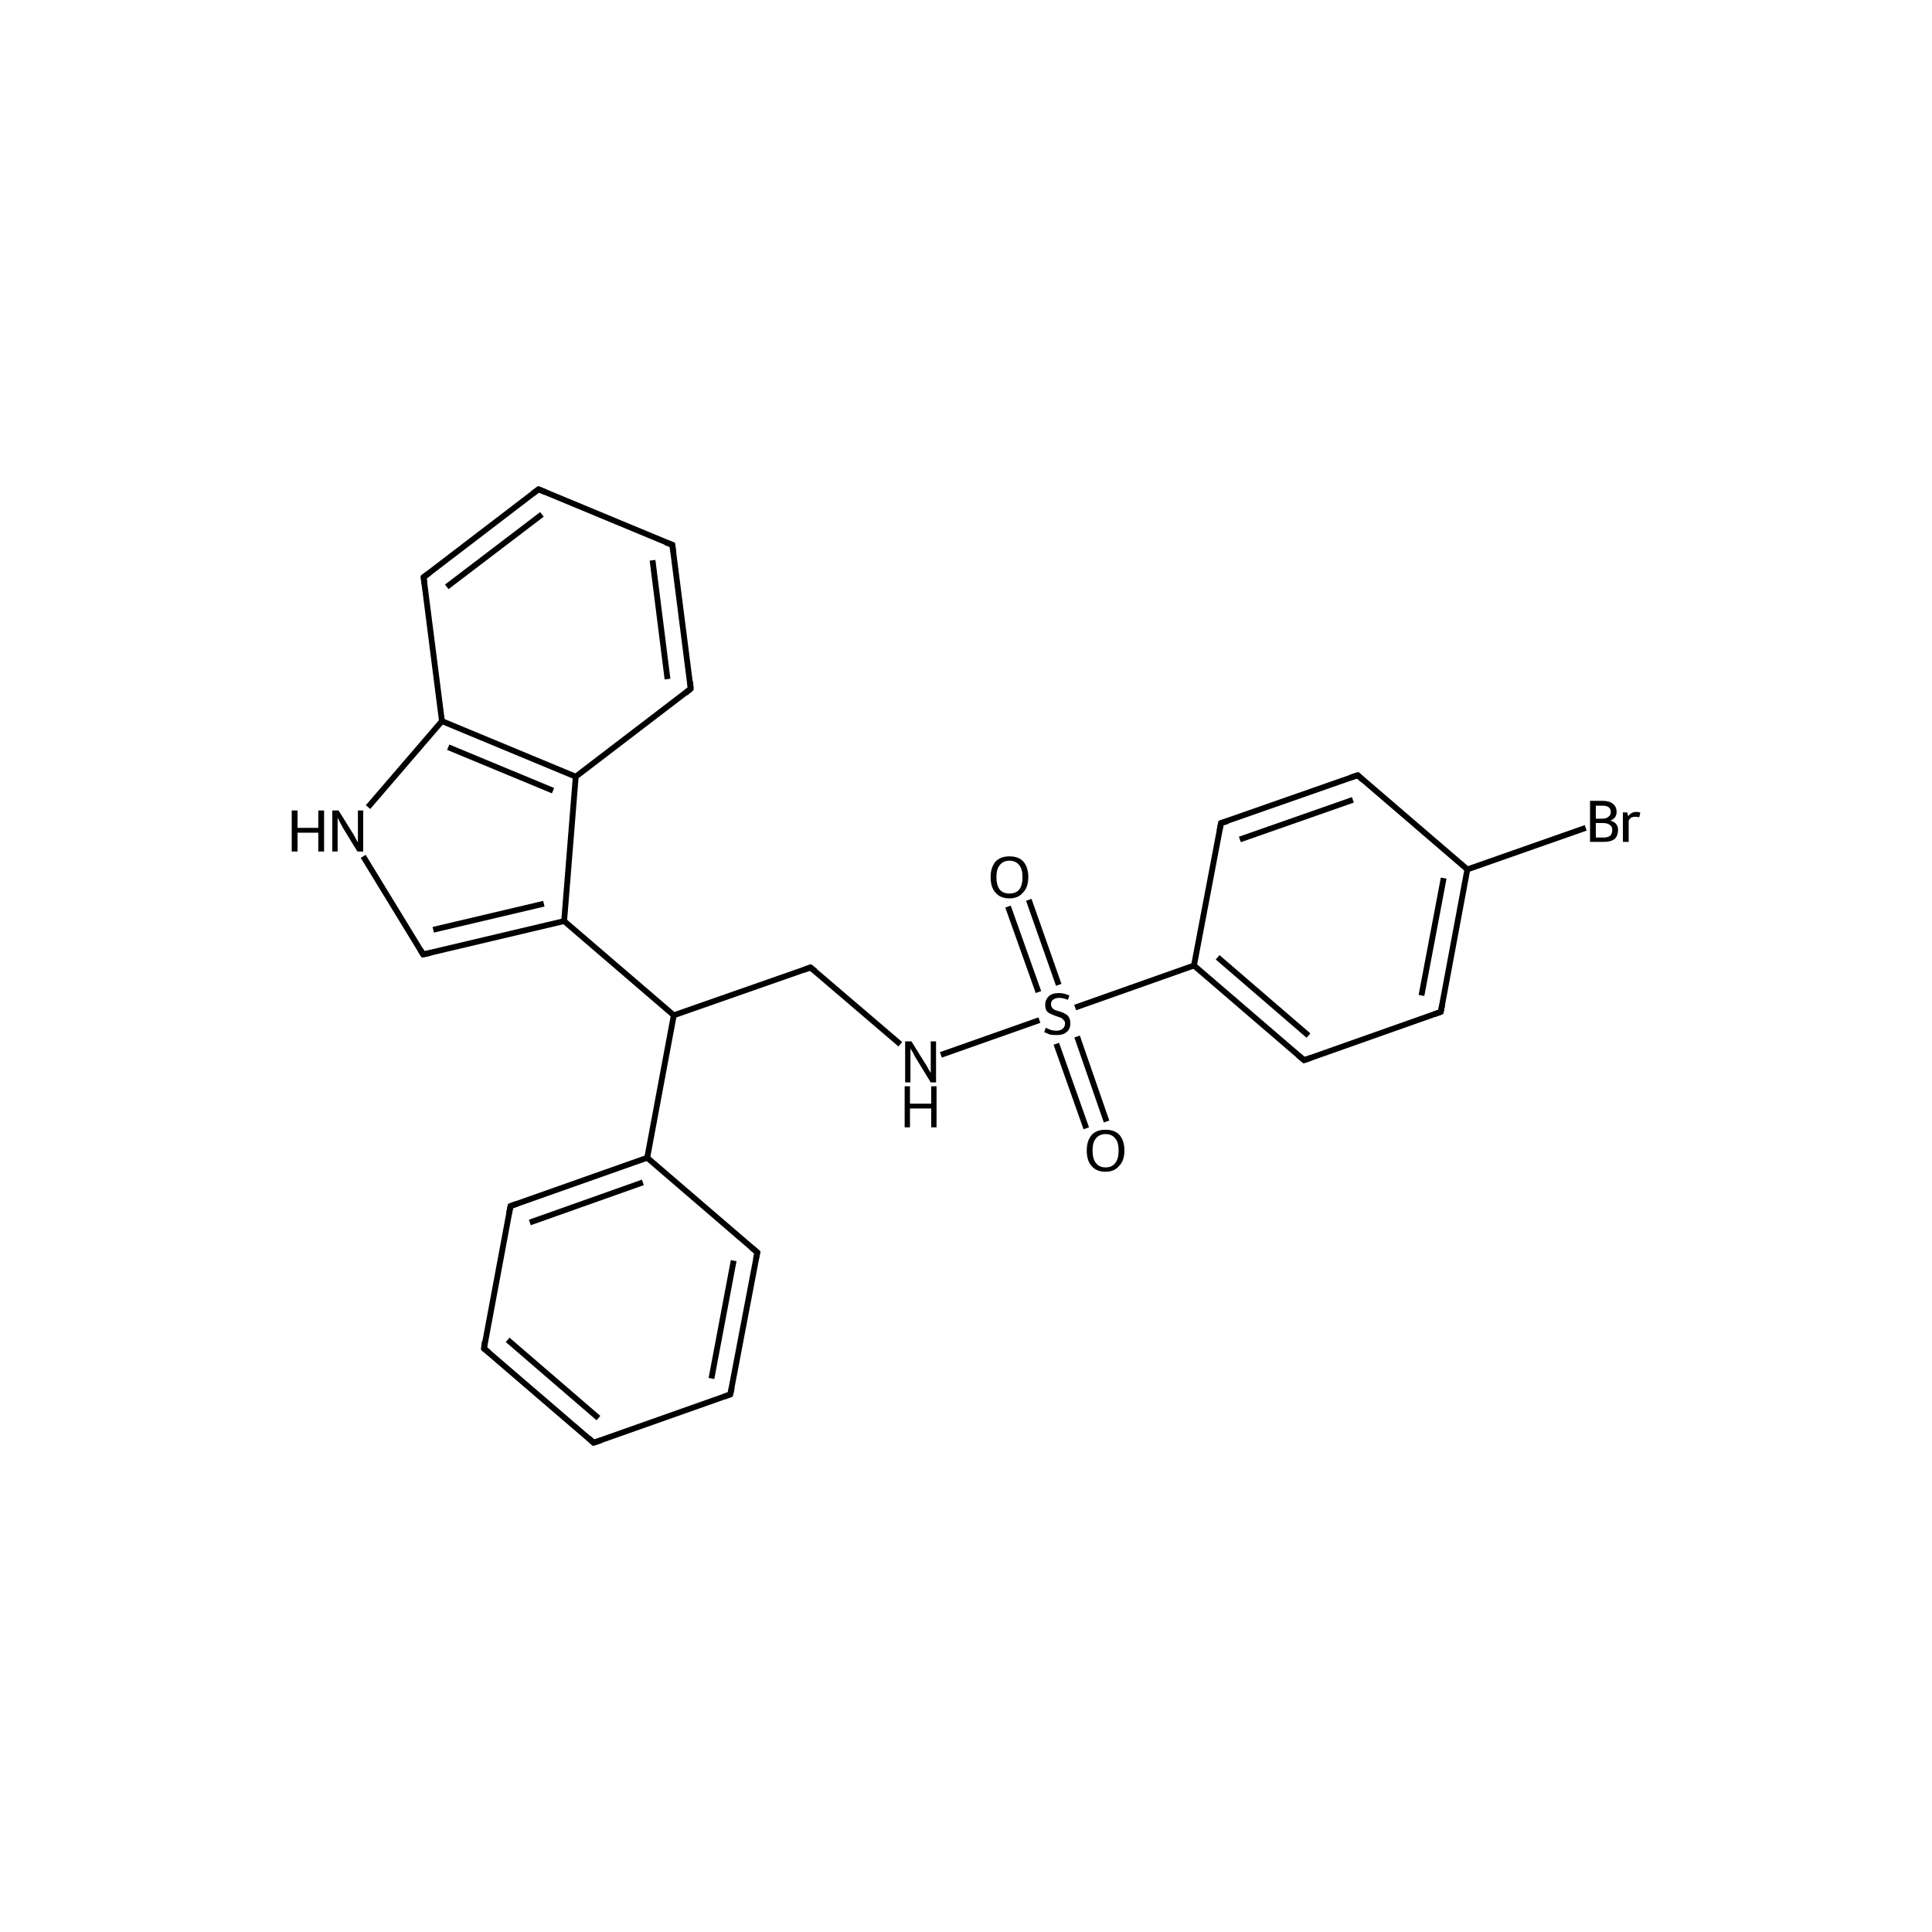
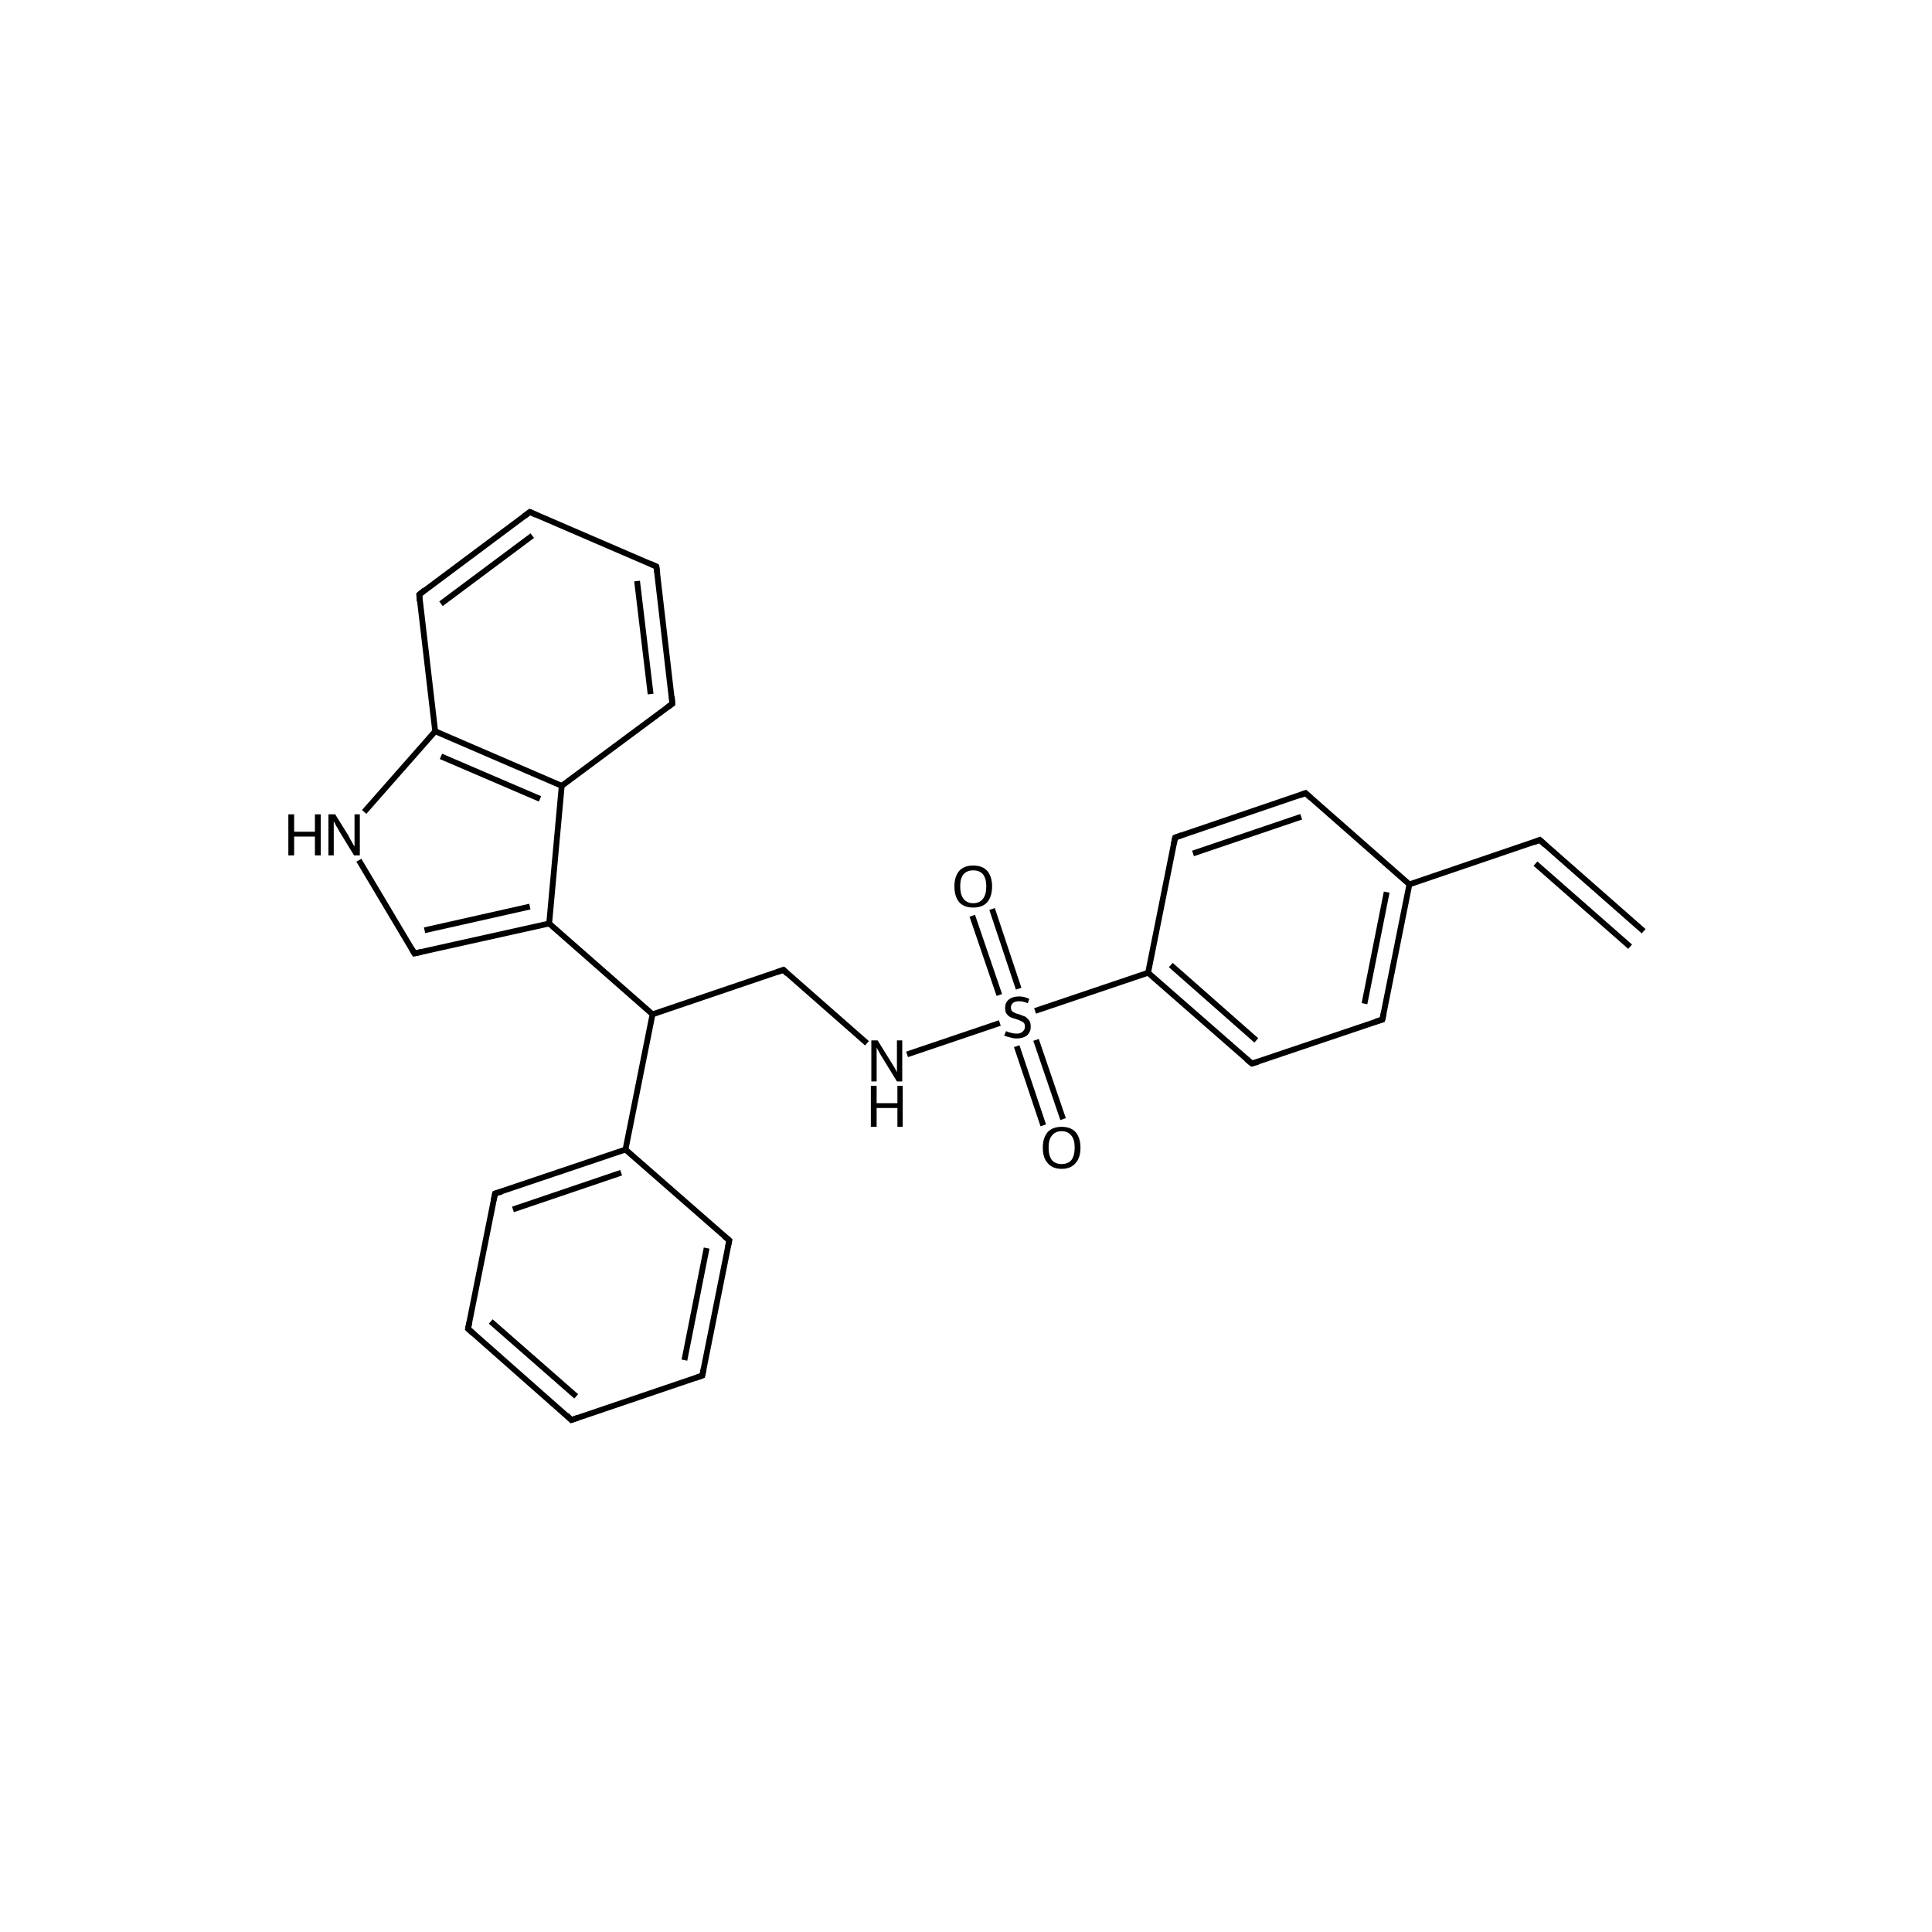
<svg xmlns="http://www.w3.org/2000/svg" version="1.1" baseProfile="full" xml:space="preserve" width="400px" height="400px" viewBox="0 0 400 400">
  <rect style="opacity:1.0;fill:#FFFFFF;stroke:none" width="400.0" height="400.0" x="0.0" y="0.0"> </rect>
-   <path class="bond-0 atom-0 atom-1" d="M 213.0,186.3 L 219.2,203.9" style="fill:none;fill-rule:evenodd;stroke:#000000;stroke-width:1.2px;stroke-linecap:butt;stroke-linejoin:miter;stroke-opacity:1" />
-   <path class="bond-0 atom-0 atom-1" d="M 208.7,187.7 L 215.0,205.4" style="fill:none;fill-rule:evenodd;stroke:#000000;stroke-width:1.2px;stroke-linecap:butt;stroke-linejoin:miter;stroke-opacity:1" />
-   <path class="bond-1 atom-1 atom-2" d="M 215.2,211.2 L 194.8,218.4" style="fill:none;fill-rule:evenodd;stroke:#000000;stroke-width:1.2px;stroke-linecap:butt;stroke-linejoin:miter;stroke-opacity:1" />
-   <path class="bond-2 atom-2 atom-3" d="M 186.4,216.2 L 167.8,200.3" style="fill:none;fill-rule:evenodd;stroke:#000000;stroke-width:1.2px;stroke-linecap:butt;stroke-linejoin:miter;stroke-opacity:1" />
-   <path class="bond-3 atom-3 atom-4" d="M 167.8,200.3 L 139.5,210.2" style="fill:none;fill-rule:evenodd;stroke:#000000;stroke-width:1.2px;stroke-linecap:butt;stroke-linejoin:miter;stroke-opacity:1" />
-   <path class="bond-4 atom-4 atom-5" d="M 139.5,210.2 L 116.8,190.7" style="fill:none;fill-rule:evenodd;stroke:#000000;stroke-width:1.2px;stroke-linecap:butt;stroke-linejoin:miter;stroke-opacity:1" />
-   <path class="bond-5 atom-5 atom-6" d="M 116.8,190.7 L 87.6,197.6" style="fill:none;fill-rule:evenodd;stroke:#000000;stroke-width:1.2px;stroke-linecap:butt;stroke-linejoin:miter;stroke-opacity:1" />
-   <path class="bond-5 atom-5 atom-6" d="M 112.6,187.1 L 89.7,192.5" style="fill:none;fill-rule:evenodd;stroke:#000000;stroke-width:1.2px;stroke-linecap:butt;stroke-linejoin:miter;stroke-opacity:1" />
-   <path class="bond-6 atom-6 atom-7" d="M 87.6,197.6 L 75.2,177.3" style="fill:none;fill-rule:evenodd;stroke:#000000;stroke-width:1.2px;stroke-linecap:butt;stroke-linejoin:miter;stroke-opacity:1" />
-   <path class="bond-7 atom-7 atom-8" d="M 76.2,167.1 L 91.5,149.3" style="fill:none;fill-rule:evenodd;stroke:#000000;stroke-width:1.2px;stroke-linecap:butt;stroke-linejoin:miter;stroke-opacity:1" />
-   <path class="bond-8 atom-8 atom-9" d="M 91.5,149.3 L 119.2,160.8" style="fill:none;fill-rule:evenodd;stroke:#000000;stroke-width:1.2px;stroke-linecap:butt;stroke-linejoin:miter;stroke-opacity:1" />
-   <path class="bond-8 atom-8 atom-9" d="M 92.8,154.7 L 114.5,163.7" style="fill:none;fill-rule:evenodd;stroke:#000000;stroke-width:1.2px;stroke-linecap:butt;stroke-linejoin:miter;stroke-opacity:1" />
-   <path class="bond-9 atom-9 atom-10" d="M 119.2,160.8 L 143.0,142.6" style="fill:none;fill-rule:evenodd;stroke:#000000;stroke-width:1.2px;stroke-linecap:butt;stroke-linejoin:miter;stroke-opacity:1" />
-   <path class="bond-10 atom-10 atom-11" d="M 143.0,142.6 L 139.2,112.8" style="fill:none;fill-rule:evenodd;stroke:#000000;stroke-width:1.2px;stroke-linecap:butt;stroke-linejoin:miter;stroke-opacity:1" />
-   <path class="bond-10 atom-10 atom-11" d="M 138.2,140.6 L 135.1,116.0" style="fill:none;fill-rule:evenodd;stroke:#000000;stroke-width:1.2px;stroke-linecap:butt;stroke-linejoin:miter;stroke-opacity:1" />
-   <path class="bond-11 atom-11 atom-12" d="M 139.2,112.8 L 111.5,101.3" style="fill:none;fill-rule:evenodd;stroke:#000000;stroke-width:1.2px;stroke-linecap:butt;stroke-linejoin:miter;stroke-opacity:1" />
-   <path class="bond-12 atom-12 atom-13" d="M 111.5,101.3 L 87.7,119.5" style="fill:none;fill-rule:evenodd;stroke:#000000;stroke-width:1.2px;stroke-linecap:butt;stroke-linejoin:miter;stroke-opacity:1" />
-   <path class="bond-12 atom-12 atom-13" d="M 112.2,106.5 L 92.5,121.5" style="fill:none;fill-rule:evenodd;stroke:#000000;stroke-width:1.2px;stroke-linecap:butt;stroke-linejoin:miter;stroke-opacity:1" />
-   <path class="bond-13 atom-4 atom-14" d="M 139.5,210.2 L 134.0,239.7" style="fill:none;fill-rule:evenodd;stroke:#000000;stroke-width:1.2px;stroke-linecap:butt;stroke-linejoin:miter;stroke-opacity:1" />
-   <path class="bond-14 atom-14 atom-15" d="M 134.0,239.7 L 105.7,249.7" style="fill:none;fill-rule:evenodd;stroke:#000000;stroke-width:1.2px;stroke-linecap:butt;stroke-linejoin:miter;stroke-opacity:1" />
-   <path class="bond-14 atom-14 atom-15" d="M 133.1,244.8 L 109.7,253.1" style="fill:none;fill-rule:evenodd;stroke:#000000;stroke-width:1.2px;stroke-linecap:butt;stroke-linejoin:miter;stroke-opacity:1" />
-   <path class="bond-15 atom-15 atom-16" d="M 105.7,249.7 L 100.2,279.2" style="fill:none;fill-rule:evenodd;stroke:#000000;stroke-width:1.2px;stroke-linecap:butt;stroke-linejoin:miter;stroke-opacity:1" />
-   <path class="bond-16 atom-16 atom-17" d="M 100.2,279.2 L 122.9,298.7" style="fill:none;fill-rule:evenodd;stroke:#000000;stroke-width:1.2px;stroke-linecap:butt;stroke-linejoin:miter;stroke-opacity:1" />
-   <path class="bond-16 atom-16 atom-17" d="M 105.1,277.4 L 123.9,293.6" style="fill:none;fill-rule:evenodd;stroke:#000000;stroke-width:1.2px;stroke-linecap:butt;stroke-linejoin:miter;stroke-opacity:1" />
-   <path class="bond-17 atom-17 atom-18" d="M 122.9,298.7 L 151.2,288.7" style="fill:none;fill-rule:evenodd;stroke:#000000;stroke-width:1.2px;stroke-linecap:butt;stroke-linejoin:miter;stroke-opacity:1" />
-   <path class="bond-18 atom-18 atom-19" d="M 151.2,288.7 L 156.8,259.3" style="fill:none;fill-rule:evenodd;stroke:#000000;stroke-width:1.2px;stroke-linecap:butt;stroke-linejoin:miter;stroke-opacity:1" />
-   <path class="bond-18 atom-18 atom-19" d="M 147.3,285.4 L 151.9,261.0" style="fill:none;fill-rule:evenodd;stroke:#000000;stroke-width:1.2px;stroke-linecap:butt;stroke-linejoin:miter;stroke-opacity:1" />
-   <path class="bond-19 atom-1 atom-20" d="M 222.6,208.6 L 247.2,199.9" style="fill:none;fill-rule:evenodd;stroke:#000000;stroke-width:1.2px;stroke-linecap:butt;stroke-linejoin:miter;stroke-opacity:1" />
-   <path class="bond-20 atom-20 atom-21" d="M 247.2,199.9 L 270.0,219.5" style="fill:none;fill-rule:evenodd;stroke:#000000;stroke-width:1.2px;stroke-linecap:butt;stroke-linejoin:miter;stroke-opacity:1" />
-   <path class="bond-20 atom-20 atom-21" d="M 252.1,198.2 L 270.9,214.4" style="fill:none;fill-rule:evenodd;stroke:#000000;stroke-width:1.2px;stroke-linecap:butt;stroke-linejoin:miter;stroke-opacity:1" />
-   <path class="bond-21 atom-21 atom-22" d="M 270.0,219.5 L 298.3,209.5" style="fill:none;fill-rule:evenodd;stroke:#000000;stroke-width:1.2px;stroke-linecap:butt;stroke-linejoin:miter;stroke-opacity:1" />
-   <path class="bond-22 atom-22 atom-23" d="M 298.3,209.5 L 303.8,180.0" style="fill:none;fill-rule:evenodd;stroke:#000000;stroke-width:1.2px;stroke-linecap:butt;stroke-linejoin:miter;stroke-opacity:1" />
-   <path class="bond-22 atom-22 atom-23" d="M 294.3,206.1 L 298.9,181.8" style="fill:none;fill-rule:evenodd;stroke:#000000;stroke-width:1.2px;stroke-linecap:butt;stroke-linejoin:miter;stroke-opacity:1" />
-   <path class="bond-23 atom-23 atom-24" d="M 303.8,180.0 L 328.3,171.4" style="fill:none;fill-rule:evenodd;stroke:#000000;stroke-width:1.2px;stroke-linecap:butt;stroke-linejoin:miter;stroke-opacity:1" />
-   <path class="bond-24 atom-23 atom-25" d="M 303.8,180.0 L 281.1,160.5" style="fill:none;fill-rule:evenodd;stroke:#000000;stroke-width:1.2px;stroke-linecap:butt;stroke-linejoin:miter;stroke-opacity:1" />
-   <path class="bond-25 atom-25 atom-26" d="M 281.1,160.5 L 252.8,170.4" style="fill:none;fill-rule:evenodd;stroke:#000000;stroke-width:1.2px;stroke-linecap:butt;stroke-linejoin:miter;stroke-opacity:1" />
-   <path class="bond-25 atom-25 atom-26" d="M 280.1,165.6 L 256.7,173.8" style="fill:none;fill-rule:evenodd;stroke:#000000;stroke-width:1.2px;stroke-linecap:butt;stroke-linejoin:miter;stroke-opacity:1" />
-   <path class="bond-26 atom-1 atom-27" d="M 218.7,216.1 L 224.9,233.6" style="fill:none;fill-rule:evenodd;stroke:#000000;stroke-width:1.2px;stroke-linecap:butt;stroke-linejoin:miter;stroke-opacity:1" />
-   <path class="bond-26 atom-1 atom-27" d="M 223.0,214.6 L 229.1,232.2" style="fill:none;fill-rule:evenodd;stroke:#000000;stroke-width:1.2px;stroke-linecap:butt;stroke-linejoin:miter;stroke-opacity:1" />
-   <path class="bond-27 atom-9 atom-5" d="M 119.2,160.8 L 116.8,190.7" style="fill:none;fill-rule:evenodd;stroke:#000000;stroke-width:1.2px;stroke-linecap:butt;stroke-linejoin:miter;stroke-opacity:1" />
-   <path class="bond-28 atom-13 atom-8" d="M 87.7,119.5 L 91.5,149.3" style="fill:none;fill-rule:evenodd;stroke:#000000;stroke-width:1.2px;stroke-linecap:butt;stroke-linejoin:miter;stroke-opacity:1" />
-   <path class="bond-29 atom-19 atom-14" d="M 156.8,259.3 L 134.0,239.7" style="fill:none;fill-rule:evenodd;stroke:#000000;stroke-width:1.2px;stroke-linecap:butt;stroke-linejoin:miter;stroke-opacity:1" />
-   <path class="bond-30 atom-26 atom-20" d="M 252.8,170.4 L 247.2,199.9" style="fill:none;fill-rule:evenodd;stroke:#000000;stroke-width:1.2px;stroke-linecap:butt;stroke-linejoin:miter;stroke-opacity:1" />
-   <path d="M 168.8,201.1 L 167.8,200.3 L 166.4,200.8" style="fill:none;stroke:#000000;stroke-width:1.2px;stroke-linecap:butt;stroke-linejoin:miter;stroke-opacity:1;" />
-   <path d="M 89.1,197.3 L 87.6,197.6 L 87.0,196.6" style="fill:none;stroke:#000000;stroke-width:1.2px;stroke-linecap:butt;stroke-linejoin:miter;stroke-opacity:1;" />
-   <path d="M 141.9,143.5 L 143.0,142.6 L 142.9,141.1" style="fill:none;stroke:#000000;stroke-width:1.2px;stroke-linecap:butt;stroke-linejoin:miter;stroke-opacity:1;" />
-   <path d="M 139.4,114.3 L 139.2,112.8 L 137.8,112.3" style="fill:none;stroke:#000000;stroke-width:1.2px;stroke-linecap:butt;stroke-linejoin:miter;stroke-opacity:1;" />
-   <path d="M 112.9,101.9 L 111.5,101.3 L 110.3,102.2" style="fill:none;stroke:#000000;stroke-width:1.2px;stroke-linecap:butt;stroke-linejoin:miter;stroke-opacity:1;" />
-   <path d="M 88.9,118.6 L 87.7,119.5 L 87.9,121.0" style="fill:none;stroke:#000000;stroke-width:1.2px;stroke-linecap:butt;stroke-linejoin:miter;stroke-opacity:1;" />
-   <path d="M 107.1,249.2 L 105.7,249.7 L 105.4,251.2" style="fill:none;stroke:#000000;stroke-width:1.2px;stroke-linecap:butt;stroke-linejoin:miter;stroke-opacity:1;" />
-   <path d="M 100.4,277.7 L 100.2,279.2 L 101.3,280.1" style="fill:none;stroke:#000000;stroke-width:1.2px;stroke-linecap:butt;stroke-linejoin:miter;stroke-opacity:1;" />
-   <path d="M 121.8,297.7 L 122.9,298.7 L 124.4,298.2" style="fill:none;stroke:#000000;stroke-width:1.2px;stroke-linecap:butt;stroke-linejoin:miter;stroke-opacity:1;" />
-   <path d="M 149.8,289.2 L 151.2,288.7 L 151.5,287.3" style="fill:none;stroke:#000000;stroke-width:1.2px;stroke-linecap:butt;stroke-linejoin:miter;stroke-opacity:1;" />
-   <path d="M 156.5,260.7 L 156.8,259.3 L 155.6,258.3" style="fill:none;stroke:#000000;stroke-width:1.2px;stroke-linecap:butt;stroke-linejoin:miter;stroke-opacity:1;" />
-   <path d="M 268.8,218.5 L 270.0,219.5 L 271.4,219.0" style="fill:none;stroke:#000000;stroke-width:1.2px;stroke-linecap:butt;stroke-linejoin:miter;stroke-opacity:1;" />
-   <path d="M 296.9,210.0 L 298.3,209.5 L 298.6,208.0" style="fill:none;stroke:#000000;stroke-width:1.2px;stroke-linecap:butt;stroke-linejoin:miter;stroke-opacity:1;" />
-   <path d="M 282.2,161.5 L 281.1,160.5 L 279.6,161.0" style="fill:none;stroke:#000000;stroke-width:1.2px;stroke-linecap:butt;stroke-linejoin:miter;stroke-opacity:1;" />
-   <path d="M 254.2,170.0 L 252.8,170.4 L 252.5,171.9" style="fill:none;stroke:#000000;stroke-width:1.2px;stroke-linecap:butt;stroke-linejoin:miter;stroke-opacity:1;" />
-   <path class="atom-0" d="M 205.1 181.6 Q 205.1 179.6, 206.1 178.4 Q 207.1 177.3, 209.0 177.3 Q 210.9 177.3, 211.9 178.4 Q 212.9 179.6, 212.9 181.6 Q 212.9 183.7, 211.8 184.8 Q 210.8 186.0, 209.0 186.0 Q 207.1 186.0, 206.1 184.8 Q 205.1 183.7, 205.1 181.6 M 209.0 185.0 Q 210.3 185.0, 211.0 184.2 Q 211.7 183.3, 211.7 181.6 Q 211.7 179.9, 211.0 179.1 Q 210.3 178.2, 209.0 178.2 Q 207.7 178.2, 207.0 179.1 Q 206.3 179.9, 206.3 181.6 Q 206.3 183.3, 207.0 184.2 Q 207.7 185.0, 209.0 185.0 " fill="#000000" />
-   <path class="atom-1" d="M 216.5 212.8 Q 216.6 212.8, 217.0 213.0 Q 217.4 213.2, 217.8 213.3 Q 218.3 213.4, 218.7 213.4 Q 219.5 213.4, 220.0 213.0 Q 220.5 212.6, 220.5 211.9 Q 220.5 211.4, 220.2 211.2 Q 220.0 210.9, 219.6 210.7 Q 219.3 210.6, 218.7 210.4 Q 217.9 210.1, 217.5 209.9 Q 217.0 209.7, 216.7 209.3 Q 216.4 208.8, 216.4 208.0 Q 216.4 207.0, 217.1 206.3 Q 217.8 205.6, 219.3 205.6 Q 220.2 205.6, 221.4 206.1 L 221.1 207.0 Q 220.1 206.6, 219.3 206.6 Q 218.5 206.6, 218.0 207.0 Q 217.6 207.3, 217.6 207.9 Q 217.6 208.3, 217.8 208.6 Q 218.0 208.9, 218.4 209.1 Q 218.7 209.2, 219.3 209.4 Q 220.1 209.6, 220.5 209.9 Q 221.0 210.1, 221.3 210.6 Q 221.6 211.1, 221.6 211.9 Q 221.6 213.1, 220.8 213.7 Q 220.1 214.3, 218.8 214.3 Q 218.0 214.3, 217.4 214.2 Q 216.9 214.0, 216.2 213.7 L 216.5 212.8 " fill="#000000" />
-   <path class="atom-2" d="M 188.7 215.6 L 191.5 220.1 Q 191.8 220.5, 192.2 221.3 Q 192.7 222.1, 192.7 222.2 L 192.7 215.6 L 193.8 215.6 L 193.8 224.1 L 192.7 224.1 L 189.7 219.2 Q 189.3 218.6, 189.0 217.9 Q 188.6 217.3, 188.5 217.1 L 188.5 224.1 L 187.4 224.1 L 187.4 215.6 L 188.7 215.6 " fill="#000000" />
-   <path class="atom-2" d="M 187.3 224.9 L 188.4 224.9 L 188.4 228.5 L 192.8 228.5 L 192.8 224.9 L 193.9 224.9 L 193.9 233.4 L 192.8 233.4 L 192.8 229.5 L 188.4 229.5 L 188.4 233.4 L 187.3 233.4 L 187.3 224.9 " fill="#000000" />
-   <path class="atom-7" d="M 60.4 167.8 L 61.6 167.8 L 61.6 171.4 L 65.9 171.4 L 65.9 167.8 L 67.1 167.8 L 67.1 176.3 L 65.9 176.3 L 65.9 172.4 L 61.6 172.4 L 61.6 176.3 L 60.4 176.3 L 60.4 167.8 " fill="#000000" />
-   <path class="atom-7" d="M 70.1 167.8 L 72.9 172.3 Q 73.2 172.7, 73.6 173.5 Q 74.0 174.3, 74.1 174.4 L 74.1 167.8 L 75.2 167.8 L 75.2 176.3 L 74.0 176.3 L 71.0 171.4 Q 70.7 170.8, 70.3 170.1 Q 70.0 169.5, 69.9 169.3 L 69.9 176.3 L 68.8 176.3 L 68.8 167.8 L 70.1 167.8 " fill="#000000" />
-   <path class="atom-24" d="M 333.4 169.9 Q 334.2 170.1, 334.6 170.6 Q 335.0 171.1, 335.0 171.8 Q 335.0 173.0, 334.3 173.7 Q 333.5 174.3, 332.1 174.3 L 329.2 174.3 L 329.2 165.8 L 331.7 165.8 Q 333.2 165.8, 333.9 166.4 Q 334.7 167.0, 334.7 168.1 Q 334.7 169.4, 333.4 169.9 M 330.4 166.8 L 330.4 169.5 L 331.7 169.5 Q 332.6 169.5, 333.0 169.1 Q 333.5 168.8, 333.5 168.1 Q 333.5 166.8, 331.7 166.8 L 330.4 166.8 M 332.1 173.4 Q 332.9 173.4, 333.4 173.0 Q 333.8 172.6, 333.8 171.8 Q 333.8 171.1, 333.3 170.8 Q 332.8 170.4, 331.9 170.4 L 330.4 170.4 L 330.4 173.4 L 332.1 173.4 " fill="#000000" />
-   <path class="atom-24" d="M 336.9 168.2 L 337.1 169.0 Q 337.7 168.1, 338.8 168.1 Q 339.1 168.1, 339.6 168.2 L 339.4 169.2 Q 338.9 169.1, 338.6 169.1 Q 338.1 169.1, 337.7 169.3 Q 337.4 169.5, 337.2 169.9 L 337.2 174.3 L 336.0 174.3 L 336.0 168.2 L 336.9 168.2 " fill="#000000" />
-   <path class="atom-27" d="M 225.0 238.2 Q 225.0 236.2, 226.0 235.0 Q 227.0 233.9, 228.9 233.9 Q 230.8 233.9, 231.8 235.0 Q 232.8 236.2, 232.8 238.2 Q 232.8 240.3, 231.7 241.4 Q 230.7 242.6, 228.9 242.6 Q 227.0 242.6, 226.0 241.4 Q 225.0 240.3, 225.0 238.2 M 228.9 241.7 Q 230.2 241.7, 230.9 240.8 Q 231.6 239.9, 231.6 238.2 Q 231.6 236.5, 230.9 235.7 Q 230.2 234.8, 228.9 234.8 Q 227.6 234.8, 226.9 235.7 Q 226.2 236.5, 226.2 238.2 Q 226.2 239.9, 226.9 240.8 Q 227.6 241.7, 228.9 241.7 " fill="#000000" />
+   <path class="bond-0 atom-0 atom-1" d="M 205.4,188.2 L 210.9,204.7" style="fill:none;fill-rule:evenodd;stroke:#000000;stroke-width:1.2px;stroke-linecap:butt;stroke-linejoin:miter;stroke-opacity:1" />
+   <path class="bond-0 atom-0 atom-1" d="M 201.3,189.6 L 206.9,206.0" style="fill:none;fill-rule:evenodd;stroke:#000000;stroke-width:1.2px;stroke-linecap:butt;stroke-linejoin:miter;stroke-opacity:1" />
+   <path class="bond-1 atom-1 atom-2" d="M 207.0,211.8 L 187.8,218.3" style="fill:none;fill-rule:evenodd;stroke:#000000;stroke-width:1.2px;stroke-linecap:butt;stroke-linejoin:miter;stroke-opacity:1" />
+   <path class="bond-2 atom-2 atom-3" d="M 179.5,216.0 L 162.2,200.8" style="fill:none;fill-rule:evenodd;stroke:#000000;stroke-width:1.2px;stroke-linecap:butt;stroke-linejoin:miter;stroke-opacity:1" />
+   <path class="bond-3 atom-3 atom-4" d="M 162.2,200.8 L 135.1,210.0" style="fill:none;fill-rule:evenodd;stroke:#000000;stroke-width:1.2px;stroke-linecap:butt;stroke-linejoin:miter;stroke-opacity:1" />
+   <path class="bond-4 atom-4 atom-5" d="M 135.1,210.0 L 113.7,191.2" style="fill:none;fill-rule:evenodd;stroke:#000000;stroke-width:1.2px;stroke-linecap:butt;stroke-linejoin:miter;stroke-opacity:1" />
+   <path class="bond-5 atom-5 atom-6" d="M 113.7,191.2 L 85.8,197.4" style="fill:none;fill-rule:evenodd;stroke:#000000;stroke-width:1.2px;stroke-linecap:butt;stroke-linejoin:miter;stroke-opacity:1" />
+   <path class="bond-5 atom-5 atom-6" d="M 109.7,187.7 L 87.9,192.6" style="fill:none;fill-rule:evenodd;stroke:#000000;stroke-width:1.2px;stroke-linecap:butt;stroke-linejoin:miter;stroke-opacity:1" />
+   <path class="bond-6 atom-6 atom-7" d="M 85.8,197.4 L 74.3,178.1" style="fill:none;fill-rule:evenodd;stroke:#000000;stroke-width:1.2px;stroke-linecap:butt;stroke-linejoin:miter;stroke-opacity:1" />
+   <path class="bond-7 atom-7 atom-8" d="M 75.4,168.1 L 90.1,151.4" style="fill:none;fill-rule:evenodd;stroke:#000000;stroke-width:1.2px;stroke-linecap:butt;stroke-linejoin:miter;stroke-opacity:1" />
+   <path class="bond-8 atom-8 atom-9" d="M 90.1,151.4 L 116.3,162.7" style="fill:none;fill-rule:evenodd;stroke:#000000;stroke-width:1.2px;stroke-linecap:butt;stroke-linejoin:miter;stroke-opacity:1" />
+   <path class="bond-8 atom-8 atom-9" d="M 91.3,156.6 L 111.8,165.4" style="fill:none;fill-rule:evenodd;stroke:#000000;stroke-width:1.2px;stroke-linecap:butt;stroke-linejoin:miter;stroke-opacity:1" />
+   <path class="bond-9 atom-9 atom-10" d="M 116.3,162.7 L 139.2,145.7" style="fill:none;fill-rule:evenodd;stroke:#000000;stroke-width:1.2px;stroke-linecap:butt;stroke-linejoin:miter;stroke-opacity:1" />
+   <path class="bond-10 atom-10 atom-11" d="M 139.2,145.7 L 135.9,117.3" style="fill:none;fill-rule:evenodd;stroke:#000000;stroke-width:1.2px;stroke-linecap:butt;stroke-linejoin:miter;stroke-opacity:1" />
+   <path class="bond-10 atom-10 atom-11" d="M 134.7,143.7 L 131.9,120.3" style="fill:none;fill-rule:evenodd;stroke:#000000;stroke-width:1.2px;stroke-linecap:butt;stroke-linejoin:miter;stroke-opacity:1" />
+   <path class="bond-11 atom-11 atom-12" d="M 135.9,117.3 L 109.7,106.0" style="fill:none;fill-rule:evenodd;stroke:#000000;stroke-width:1.2px;stroke-linecap:butt;stroke-linejoin:miter;stroke-opacity:1" />
+   <path class="bond-12 atom-12 atom-13" d="M 109.7,106.0 L 86.8,123.1" style="fill:none;fill-rule:evenodd;stroke:#000000;stroke-width:1.2px;stroke-linecap:butt;stroke-linejoin:miter;stroke-opacity:1" />
+   <path class="bond-12 atom-12 atom-13" d="M 110.2,110.9 L 91.3,125.0" style="fill:none;fill-rule:evenodd;stroke:#000000;stroke-width:1.2px;stroke-linecap:butt;stroke-linejoin:miter;stroke-opacity:1" />
+   <path class="bond-13 atom-4 atom-14" d="M 135.1,210.0 L 129.5,238.0" style="fill:none;fill-rule:evenodd;stroke:#000000;stroke-width:1.2px;stroke-linecap:butt;stroke-linejoin:miter;stroke-opacity:1" />
+   <path class="bond-14 atom-14 atom-15" d="M 129.5,238.0 L 102.5,247.1" style="fill:none;fill-rule:evenodd;stroke:#000000;stroke-width:1.2px;stroke-linecap:butt;stroke-linejoin:miter;stroke-opacity:1" />
+   <path class="bond-14 atom-14 atom-15" d="M 128.6,242.8 L 106.2,250.4" style="fill:none;fill-rule:evenodd;stroke:#000000;stroke-width:1.2px;stroke-linecap:butt;stroke-linejoin:miter;stroke-opacity:1" />
+   <path class="bond-15 atom-15 atom-16" d="M 102.5,247.1 L 96.9,275.1" style="fill:none;fill-rule:evenodd;stroke:#000000;stroke-width:1.2px;stroke-linecap:butt;stroke-linejoin:miter;stroke-opacity:1" />
+   <path class="bond-16 atom-16 atom-17" d="M 96.9,275.1 L 118.3,294.0" style="fill:none;fill-rule:evenodd;stroke:#000000;stroke-width:1.2px;stroke-linecap:butt;stroke-linejoin:miter;stroke-opacity:1" />
+   <path class="bond-16 atom-16 atom-17" d="M 101.6,273.6 L 119.3,289.1" style="fill:none;fill-rule:evenodd;stroke:#000000;stroke-width:1.2px;stroke-linecap:butt;stroke-linejoin:miter;stroke-opacity:1" />
+   <path class="bond-17 atom-17 atom-18" d="M 118.3,294.0 L 145.4,284.8" style="fill:none;fill-rule:evenodd;stroke:#000000;stroke-width:1.2px;stroke-linecap:butt;stroke-linejoin:miter;stroke-opacity:1" />
+   <path class="bond-18 atom-18 atom-19" d="M 145.4,284.8 L 151.0,256.8" style="fill:none;fill-rule:evenodd;stroke:#000000;stroke-width:1.2px;stroke-linecap:butt;stroke-linejoin:miter;stroke-opacity:1" />
+   <path class="bond-18 atom-18 atom-19" d="M 141.7,281.6 L 146.3,258.4" style="fill:none;fill-rule:evenodd;stroke:#000000;stroke-width:1.2px;stroke-linecap:butt;stroke-linejoin:miter;stroke-opacity:1" />
+   <path class="bond-19 atom-1 atom-20" d="M 214.3,209.3 L 237.7,201.4" style="fill:none;fill-rule:evenodd;stroke:#000000;stroke-width:1.2px;stroke-linecap:butt;stroke-linejoin:miter;stroke-opacity:1" />
+   <path class="bond-20 atom-20 atom-21" d="M 237.7,201.4 L 259.2,220.2" style="fill:none;fill-rule:evenodd;stroke:#000000;stroke-width:1.2px;stroke-linecap:butt;stroke-linejoin:miter;stroke-opacity:1" />
+   <path class="bond-20 atom-20 atom-21" d="M 242.4,199.8 L 260.1,215.4" style="fill:none;fill-rule:evenodd;stroke:#000000;stroke-width:1.2px;stroke-linecap:butt;stroke-linejoin:miter;stroke-opacity:1" />
+   <path class="bond-21 atom-21 atom-22" d="M 259.2,220.2 L 286.2,211.1" style="fill:none;fill-rule:evenodd;stroke:#000000;stroke-width:1.2px;stroke-linecap:butt;stroke-linejoin:miter;stroke-opacity:1" />
+   <path class="bond-22 atom-22 atom-23" d="M 286.2,211.1 L 291.8,183.1" style="fill:none;fill-rule:evenodd;stroke:#000000;stroke-width:1.2px;stroke-linecap:butt;stroke-linejoin:miter;stroke-opacity:1" />
+   <path class="bond-22 atom-22 atom-23" d="M 282.5,207.8 L 287.1,184.7" style="fill:none;fill-rule:evenodd;stroke:#000000;stroke-width:1.2px;stroke-linecap:butt;stroke-linejoin:miter;stroke-opacity:1" />
+   <path class="bond-23 atom-23 atom-24" d="M 291.8,183.1 L 318.8,173.9" style="fill:none;fill-rule:evenodd;stroke:#000000;stroke-width:1.2px;stroke-linecap:butt;stroke-linejoin:miter;stroke-opacity:1" />
+   <path class="bond-24 atom-24 atom-25" d="M 318.8,173.9 L 340.3,192.8" style="fill:none;fill-rule:evenodd;stroke:#000000;stroke-width:1.2px;stroke-linecap:butt;stroke-linejoin:miter;stroke-opacity:1" />
+   <path class="bond-24 atom-24 atom-25" d="M 317.9,178.8 L 337.5,196.0" style="fill:none;fill-rule:evenodd;stroke:#000000;stroke-width:1.2px;stroke-linecap:butt;stroke-linejoin:miter;stroke-opacity:1" />
+   <path class="bond-25 atom-23 atom-26" d="M 291.8,183.1 L 270.3,164.2" style="fill:none;fill-rule:evenodd;stroke:#000000;stroke-width:1.2px;stroke-linecap:butt;stroke-linejoin:miter;stroke-opacity:1" />
+   <path class="bond-26 atom-26 atom-27" d="M 270.3,164.2 L 243.3,173.4" style="fill:none;fill-rule:evenodd;stroke:#000000;stroke-width:1.2px;stroke-linecap:butt;stroke-linejoin:miter;stroke-opacity:1" />
+   <path class="bond-26 atom-26 atom-27" d="M 269.4,169.1 L 247.0,176.7" style="fill:none;fill-rule:evenodd;stroke:#000000;stroke-width:1.2px;stroke-linecap:butt;stroke-linejoin:miter;stroke-opacity:1" />
+   <path class="bond-27 atom-1 atom-28" d="M 210.5,216.6 L 216.0,233.0" style="fill:none;fill-rule:evenodd;stroke:#000000;stroke-width:1.2px;stroke-linecap:butt;stroke-linejoin:miter;stroke-opacity:1" />
+   <path class="bond-27 atom-1 atom-28" d="M 214.5,215.3 L 220.1,231.7" style="fill:none;fill-rule:evenodd;stroke:#000000;stroke-width:1.2px;stroke-linecap:butt;stroke-linejoin:miter;stroke-opacity:1" />
+   <path class="bond-28 atom-9 atom-5" d="M 116.3,162.7 L 113.7,191.2" style="fill:none;fill-rule:evenodd;stroke:#000000;stroke-width:1.2px;stroke-linecap:butt;stroke-linejoin:miter;stroke-opacity:1" />
+   <path class="bond-29 atom-13 atom-8" d="M 86.8,123.1 L 90.1,151.4" style="fill:none;fill-rule:evenodd;stroke:#000000;stroke-width:1.2px;stroke-linecap:butt;stroke-linejoin:miter;stroke-opacity:1" />
+   <path class="bond-30 atom-19 atom-14" d="M 151.0,256.8 L 129.5,238.0" style="fill:none;fill-rule:evenodd;stroke:#000000;stroke-width:1.2px;stroke-linecap:butt;stroke-linejoin:miter;stroke-opacity:1" />
+   <path class="bond-31 atom-27 atom-20" d="M 243.3,173.4 L 237.7,201.4" style="fill:none;fill-rule:evenodd;stroke:#000000;stroke-width:1.2px;stroke-linecap:butt;stroke-linejoin:miter;stroke-opacity:1" />
+   <path d="M 163.0,201.6 L 162.2,200.8 L 160.8,201.3" style="fill:none;stroke:#000000;stroke-width:1.2px;stroke-linecap:butt;stroke-linejoin:miter;stroke-opacity:1;" />
+   <path d="M 87.2,197.1 L 85.8,197.4 L 85.3,196.5" style="fill:none;stroke:#000000;stroke-width:1.2px;stroke-linecap:butt;stroke-linejoin:miter;stroke-opacity:1;" />
+   <path d="M 138.1,146.5 L 139.2,145.7 L 139.1,144.2" style="fill:none;stroke:#000000;stroke-width:1.2px;stroke-linecap:butt;stroke-linejoin:miter;stroke-opacity:1;" />
+   <path d="M 136.1,118.7 L 135.9,117.3 L 134.6,116.7" style="fill:none;stroke:#000000;stroke-width:1.2px;stroke-linecap:butt;stroke-linejoin:miter;stroke-opacity:1;" />
+   <path d="M 111.0,106.6 L 109.7,106.0 L 108.5,106.9" style="fill:none;stroke:#000000;stroke-width:1.2px;stroke-linecap:butt;stroke-linejoin:miter;stroke-opacity:1;" />
+   <path d="M 87.9,122.2 L 86.8,123.1 L 86.9,124.5" style="fill:none;stroke:#000000;stroke-width:1.2px;stroke-linecap:butt;stroke-linejoin:miter;stroke-opacity:1;" />
+   <path d="M 103.9,246.7 L 102.5,247.1 L 102.2,248.5" style="fill:none;stroke:#000000;stroke-width:1.2px;stroke-linecap:butt;stroke-linejoin:miter;stroke-opacity:1;" />
+   <path d="M 97.2,273.7 L 96.9,275.1 L 98.0,276.1" style="fill:none;stroke:#000000;stroke-width:1.2px;stroke-linecap:butt;stroke-linejoin:miter;stroke-opacity:1;" />
+   <path d="M 117.3,293.0 L 118.3,294.0 L 119.7,293.5" style="fill:none;stroke:#000000;stroke-width:1.2px;stroke-linecap:butt;stroke-linejoin:miter;stroke-opacity:1;" />
+   <path d="M 144.0,285.3 L 145.4,284.8 L 145.7,283.4" style="fill:none;stroke:#000000;stroke-width:1.2px;stroke-linecap:butt;stroke-linejoin:miter;stroke-opacity:1;" />
+   <path d="M 150.7,258.2 L 151.0,256.8 L 149.9,255.9" style="fill:none;stroke:#000000;stroke-width:1.2px;stroke-linecap:butt;stroke-linejoin:miter;stroke-opacity:1;" />
+   <path d="M 258.1,219.3 L 259.2,220.2 L 260.5,219.8" style="fill:none;stroke:#000000;stroke-width:1.2px;stroke-linecap:butt;stroke-linejoin:miter;stroke-opacity:1;" />
+   <path d="M 284.8,211.5 L 286.2,211.1 L 286.5,209.7" style="fill:none;stroke:#000000;stroke-width:1.2px;stroke-linecap:butt;stroke-linejoin:miter;stroke-opacity:1;" />
+   <path d="M 317.5,174.4 L 318.8,173.9 L 319.9,174.9" style="fill:none;stroke:#000000;stroke-width:1.2px;stroke-linecap:butt;stroke-linejoin:miter;stroke-opacity:1;" />
+   <path d="M 271.4,165.2 L 270.3,164.2 L 269.0,164.7" style="fill:none;stroke:#000000;stroke-width:1.2px;stroke-linecap:butt;stroke-linejoin:miter;stroke-opacity:1;" />
+   <path d="M 244.7,172.9 L 243.3,173.4 L 243.0,174.8" style="fill:none;stroke:#000000;stroke-width:1.2px;stroke-linecap:butt;stroke-linejoin:miter;stroke-opacity:1;" />
+   <path class="atom-0" d="M 197.6 183.5 Q 197.6 181.5, 198.6 180.3 Q 199.6 179.2, 201.5 179.2 Q 203.4 179.2, 204.4 180.3 Q 205.4 181.5, 205.4 183.5 Q 205.4 185.6, 204.4 186.8 Q 203.4 187.9, 201.5 187.9 Q 199.6 187.9, 198.6 186.8 Q 197.6 185.6, 197.6 183.5 M 201.5 187.0 Q 202.8 187.0, 203.5 186.1 Q 204.2 185.2, 204.2 183.5 Q 204.2 181.9, 203.5 181.0 Q 202.8 180.2, 201.5 180.2 Q 200.2 180.2, 199.5 181.0 Q 198.8 181.8, 198.8 183.5 Q 198.8 185.2, 199.5 186.1 Q 200.2 187.0, 201.5 187.0 " fill="#000000" />
+   <path class="atom-1" d="M 208.3 213.5 Q 208.4 213.5, 208.8 213.7 Q 209.2 213.8, 209.6 213.9 Q 210.0 214.0, 210.5 214.0 Q 211.3 214.0, 211.7 213.6 Q 212.2 213.2, 212.2 212.6 Q 212.2 212.1, 212.0 211.8 Q 211.7 211.5, 211.4 211.4 Q 211.0 211.2, 210.4 211.0 Q 209.7 210.8, 209.2 210.6 Q 208.8 210.4, 208.4 209.9 Q 208.1 209.5, 208.1 208.7 Q 208.1 207.6, 208.8 207.0 Q 209.6 206.3, 211.0 206.3 Q 212.0 206.3, 213.1 206.8 L 212.8 207.7 Q 211.8 207.3, 211.0 207.3 Q 210.2 207.3, 209.8 207.6 Q 209.3 208.0, 209.3 208.5 Q 209.3 209.0, 209.5 209.3 Q 209.8 209.6, 210.1 209.7 Q 210.5 209.9, 211.0 210.0 Q 211.8 210.3, 212.3 210.5 Q 212.7 210.8, 213.1 211.3 Q 213.4 211.7, 213.4 212.6 Q 213.4 213.7, 212.6 214.4 Q 211.8 215.0, 210.5 215.0 Q 209.8 215.0, 209.2 214.8 Q 208.6 214.7, 207.9 214.4 L 208.3 213.5 " fill="#000000" />
+   <path class="atom-2" d="M 181.7 215.4 L 184.5 219.9 Q 184.8 220.4, 185.3 221.2 Q 185.7 222.0, 185.7 222.0 L 185.7 215.4 L 186.8 215.4 L 186.8 223.9 L 185.7 223.9 L 182.7 219.0 Q 182.3 218.4, 182.0 217.8 Q 181.6 217.1, 181.5 216.9 L 181.5 223.9 L 180.4 223.9 L 180.4 215.4 L 181.7 215.4 " fill="#000000" />
+   <path class="atom-2" d="M 180.3 224.8 L 181.5 224.8 L 181.5 228.4 L 185.8 228.4 L 185.8 224.8 L 186.9 224.8 L 186.9 233.3 L 185.8 233.3 L 185.8 229.4 L 181.5 229.4 L 181.5 233.3 L 180.3 233.3 L 180.3 224.8 " fill="#000000" />
+   <path class="atom-7" d="M 59.7 168.6 L 60.9 168.6 L 60.9 172.2 L 65.2 172.2 L 65.2 168.6 L 66.4 168.6 L 66.4 177.1 L 65.2 177.1 L 65.2 173.2 L 60.9 173.2 L 60.9 177.1 L 59.7 177.1 L 59.7 168.6 " fill="#000000" />
+   <path class="atom-7" d="M 69.4 168.6 L 72.2 173.1 Q 72.4 173.6, 72.9 174.4 Q 73.3 175.2, 73.4 175.2 L 73.4 168.6 L 74.5 168.6 L 74.5 177.1 L 73.3 177.1 L 70.3 172.2 Q 70.0 171.6, 69.6 171.0 Q 69.3 170.3, 69.1 170.1 L 69.1 177.1 L 68.0 177.1 L 68.0 168.6 L 69.4 168.6 " fill="#000000" />
+   <path class="atom-28" d="M 215.9 237.6 Q 215.9 235.6, 216.9 234.4 Q 217.9 233.3, 219.8 233.3 Q 221.7 233.3, 222.7 234.4 Q 223.7 235.6, 223.7 237.6 Q 223.7 239.7, 222.7 240.8 Q 221.7 242.0, 219.8 242.0 Q 217.9 242.0, 216.9 240.8 Q 215.9 239.7, 215.9 237.6 M 219.8 241.0 Q 221.1 241.0, 221.8 240.2 Q 222.5 239.3, 222.5 237.6 Q 222.5 235.9, 221.8 235.1 Q 221.1 234.2, 219.8 234.2 Q 218.5 234.2, 217.8 235.1 Q 217.1 235.9, 217.1 237.6 Q 217.1 239.3, 217.8 240.2 Q 218.5 241.0, 219.8 241.0 " fill="#000000" />
</svg>
